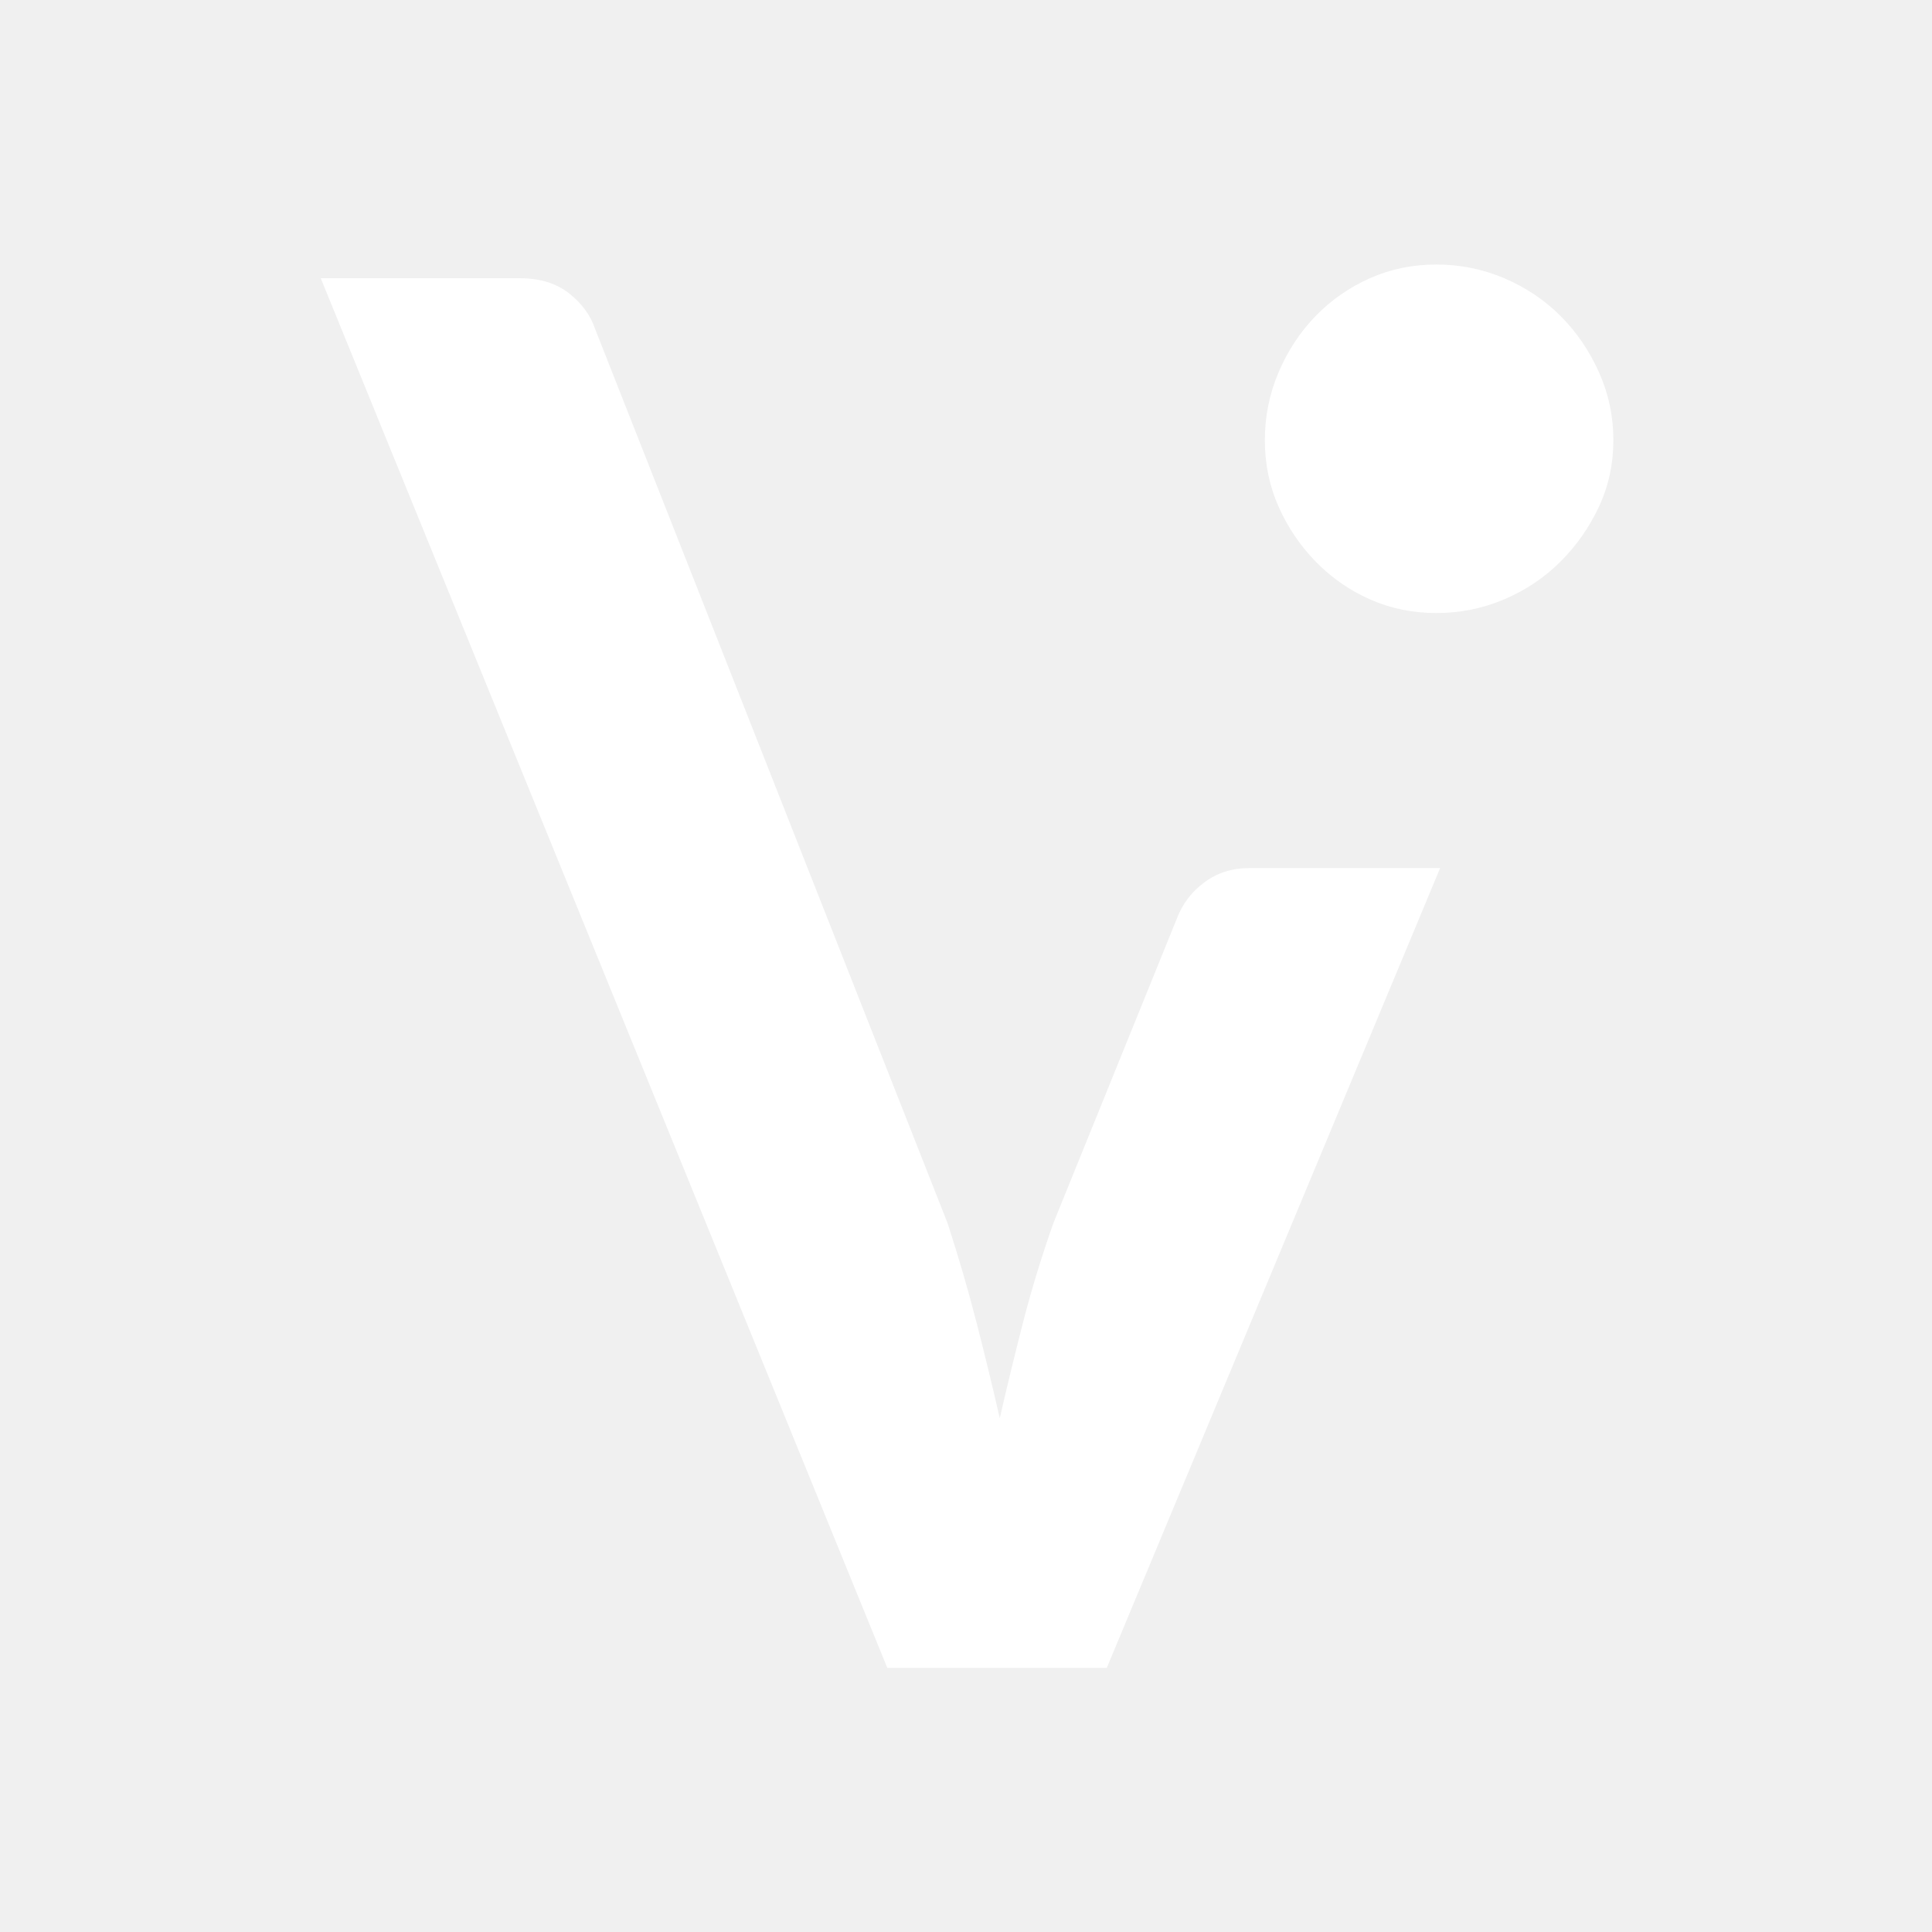
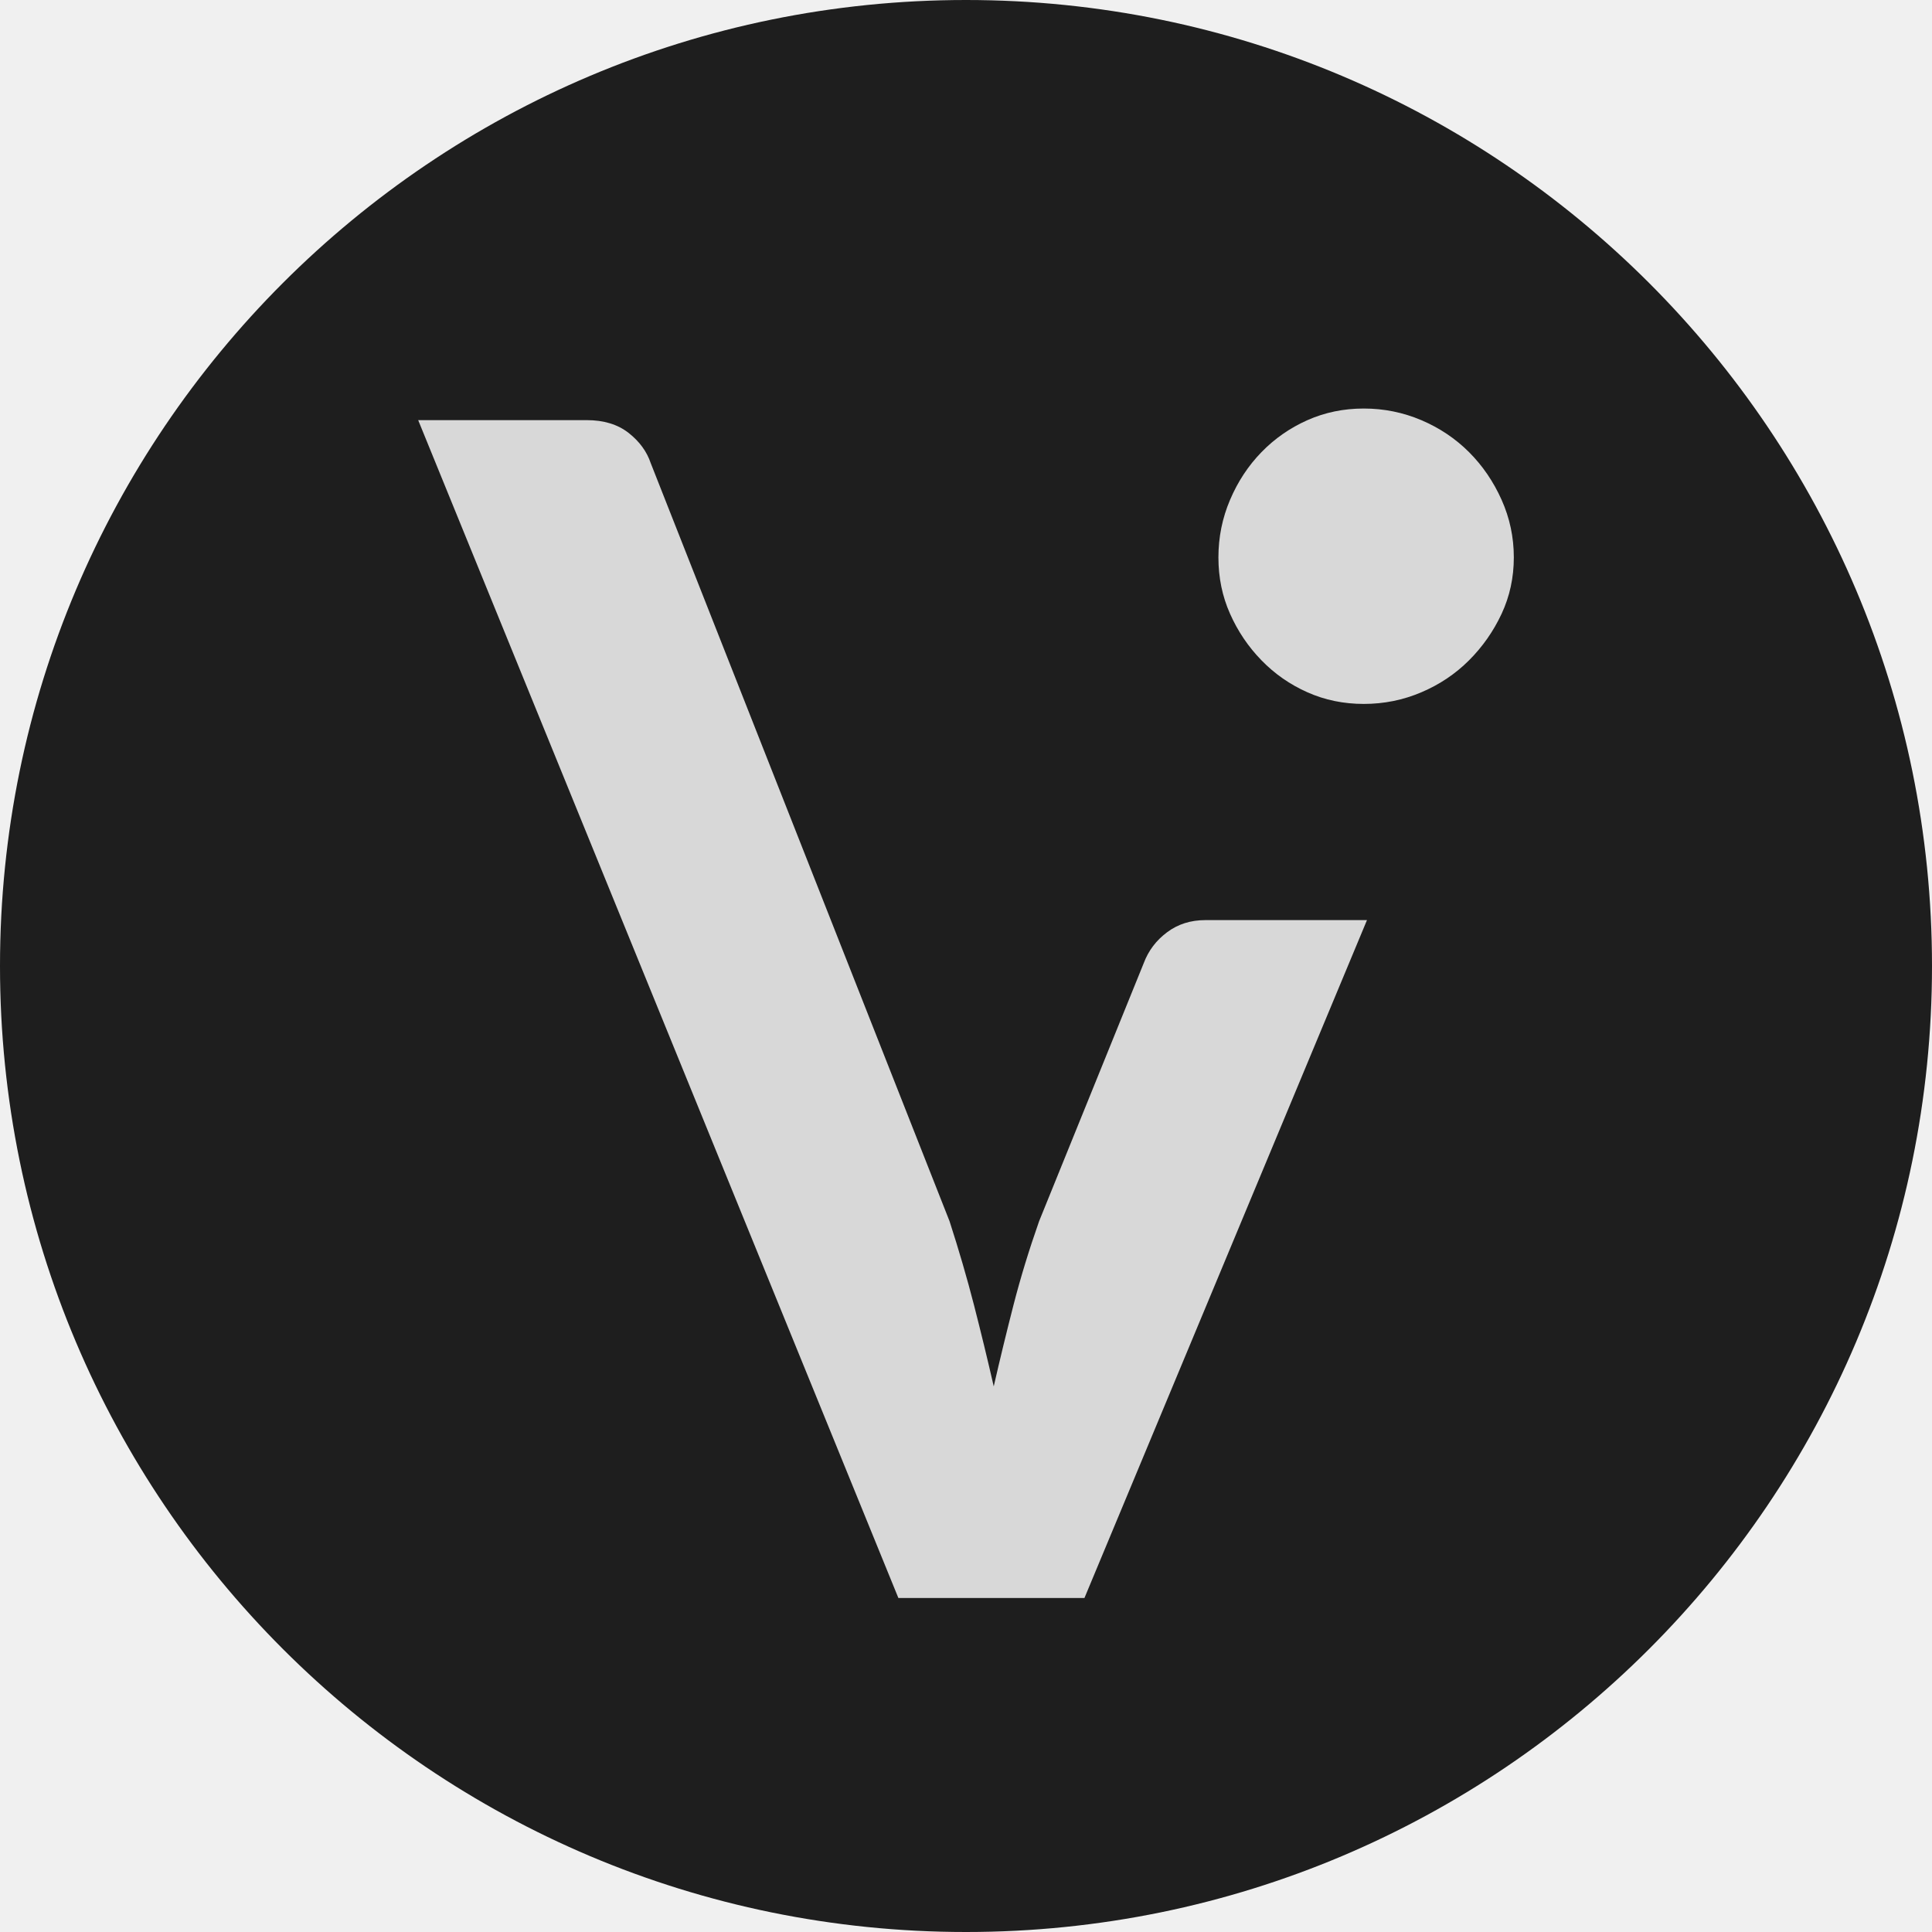
<svg xmlns="http://www.w3.org/2000/svg" version="1.1" id="Logo" x="0px" y="0px" viewBox="0 0 512 512" style="enable-background:new 0 0 512 512;" xml:space="preserve">
-   <style type="text/css">
- 	.st0{fill:#FFFFFF;}
+   <defs id="defs2" />
+   <style type="text/css" id="style1">
+ 	.st0{
+ 		fill:#d8d8d8;
+ 	}
</style>
-   <path class="st0" d="M331.12,230.05c-4.61,0-8.61,1.27-12,3.82c-3.4,2.54-5.82,5.76-7.27,9.63l-32.72,80.71  c-3.15,8.97-5.82,17.69-8,26.18c-2.18,8.49-4.24,16.97-6.18,25.45c-1.94-8.48-4-16.96-6.18-25.45c-2.18-8.48-4.73-17.21-7.63-26.18  L157.71,87.18c-1.22-3.64-3.52-6.78-6.91-9.45c-3.4-2.66-7.76-4-13.09-4H85L235.14,442h58.17l88.34-211.95H331.12z" />
-   <path class="st0" d="M423.74,98.65c-2.54-5.69-5.94-10.66-10.18-14.91c-4.24-4.24-9.21-7.57-14.91-10c-5.7-2.42-11.7-3.64-18-3.64  c-6.31,0-12.18,1.22-17.63,3.64c-5.45,2.43-10.24,5.76-14.36,10c-4.12,4.24-7.4,9.21-9.82,14.91c-2.43,5.7-3.64,11.7-3.64,18  c0,6.31,1.21,12.18,3.64,17.63c2.42,5.45,5.69,10.3,9.82,14.54c4.12,4.24,8.91,7.58,14.36,10c5.45,2.43,11.33,3.64,17.63,3.64  c6.3,0,12.3-1.21,18-3.64c5.69-2.42,10.66-5.75,14.91-10c4.24-4.24,7.63-9.09,10.18-14.54c2.54-5.45,3.82-11.33,3.82-17.63  C427.56,110.35,426.29,104.35,423.74,98.65z" />
+   <ellipse style="enable-background:new 0 0 512 512;vector-effect:non-scaling-stroke;fill:#1e1e1e;stroke-width:0.993;stroke-linecap:round;stroke-linejoin:round;-inkscape-stroke:hairline;fill-opacity:1" id="path3" cx="256" cy="256" rx="256" ry="256" />
+   <path class="st0" d="m 319.436,243.838 c -3.907,0 -7.298,1.076 -10.171,3.238 -2.882,2.153 -4.933,4.882 -6.162,8.162 l -27.734,68.411 c -2.67,7.603 -4.933,14.994 -6.781,22.19 -1.848,7.196 -3.594,14.384 -5.238,21.572 -1.644,-7.188 -3.39,-14.375 -5.238,-21.572 -1.848,-7.188 -4.009,-14.587 -6.467,-22.19 L 172.452,122.741 c -1.034,-3.085 -2.984,-5.747 -5.857,-8.01 -2.882,-2.255 -6.577,-3.39 -11.095,-3.39 H 110.822 l 127.26,312.149 h 49.305 l 74.878,-179.651 z" id="path1" style="vector-effect:non-scaling-stroke;fill-opacity:1;stroke:none;stroke-width:0.848;stroke-dasharray:none;stroke-opacity:1;-inkscape-stroke:hairline" />
+   <path class="st0" d="m 397.941,132.463 c -2.153,-4.823 -5.035,-9.036 -8.629,-12.638 -3.594,-3.594 -7.806,-6.416 -12.638,-8.476 -4.831,-2.051 -9.917,-3.085 -15.257,-3.085 -5.348,0 -10.324,1.034 -14.943,3.085 -4.619,2.06 -8.68,4.882 -12.172,8.476 -3.492,3.594 -6.272,7.806 -8.324,12.638 -2.06,4.831 -3.085,9.917 -3.085,15.257 0,5.348 1.026,10.324 3.085,14.943 2.051,4.619 4.823,8.73 8.324,12.324 3.492,3.594 7.552,6.425 12.172,8.476 4.619,2.06 9.603,3.085 14.943,3.085 5.34,0 10.426,-1.026 15.257,-3.085 4.823,-2.051 9.036,-4.874 12.638,-8.476 3.594,-3.594 6.467,-7.705 8.629,-12.324 2.153,-4.619 3.238,-9.603 3.238,-14.943 0,-5.34 -1.076,-10.426 -3.238,-15.257 z" id="path2" style="vector-effect:non-scaling-stroke;fill-opacity:1;stroke:none;stroke-width:0.848;stroke-dasharray:none;stroke-opacity:1;-inkscape-stroke:hairline" />
</svg>
